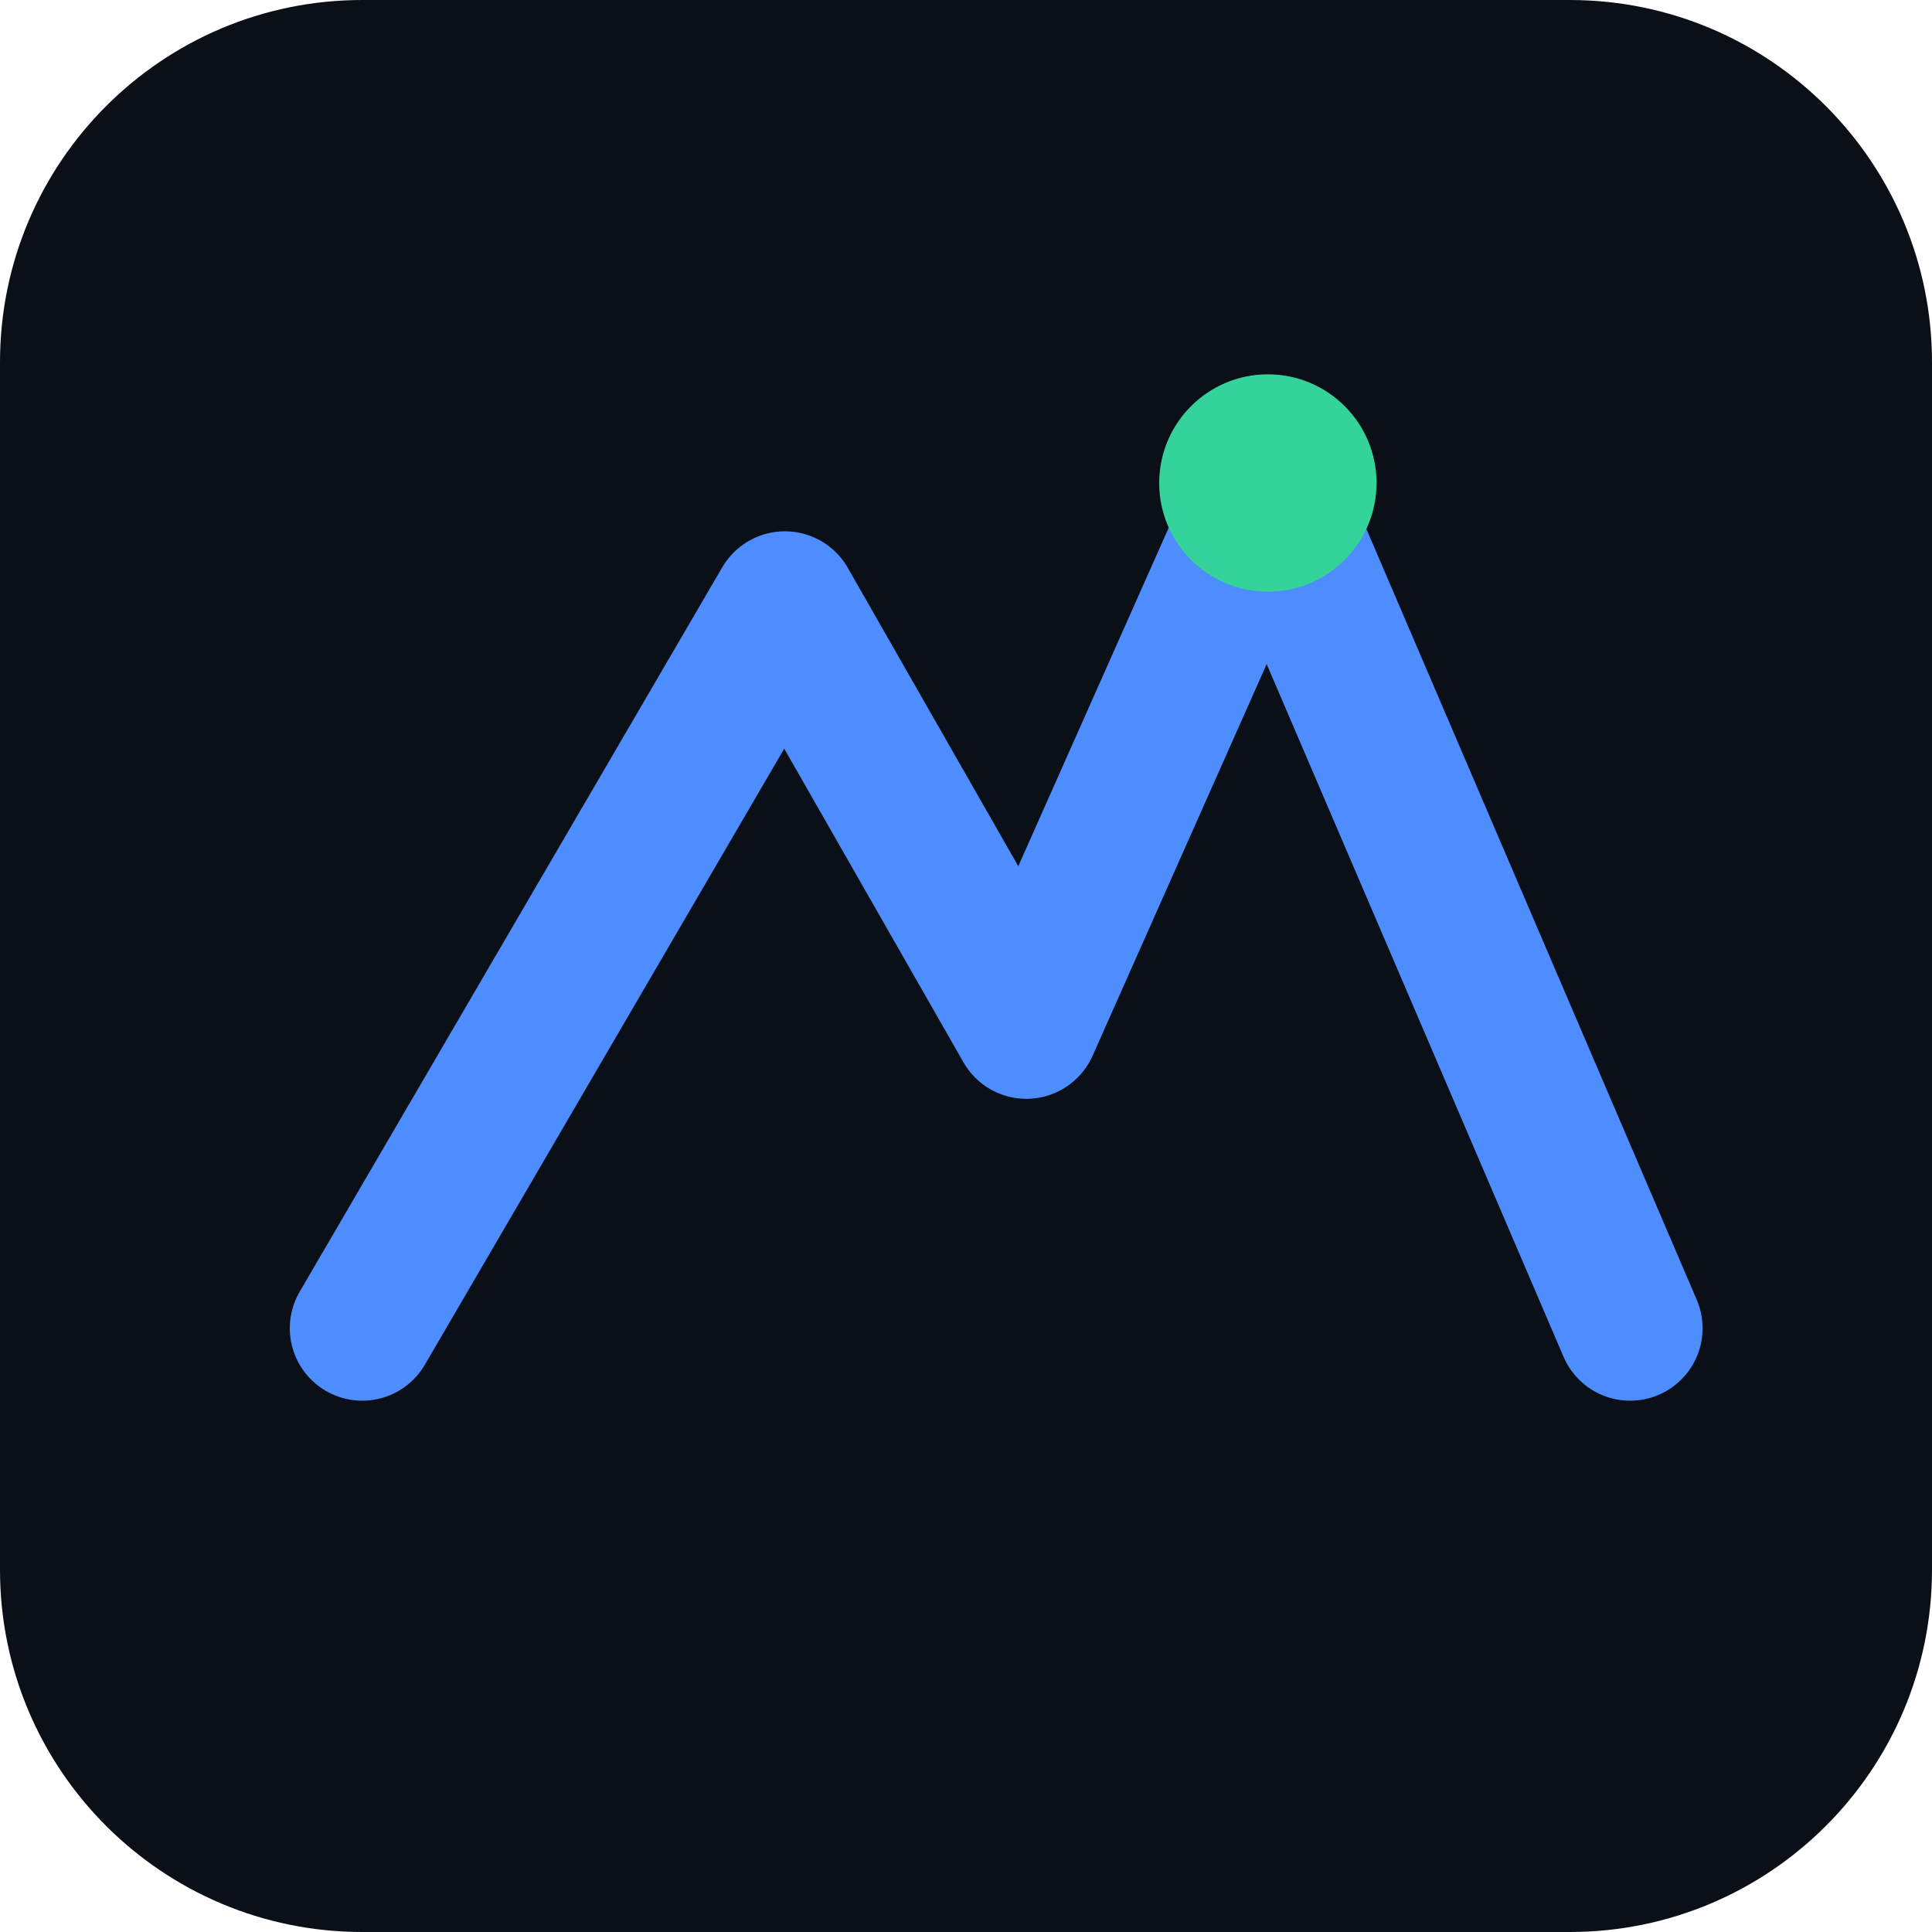
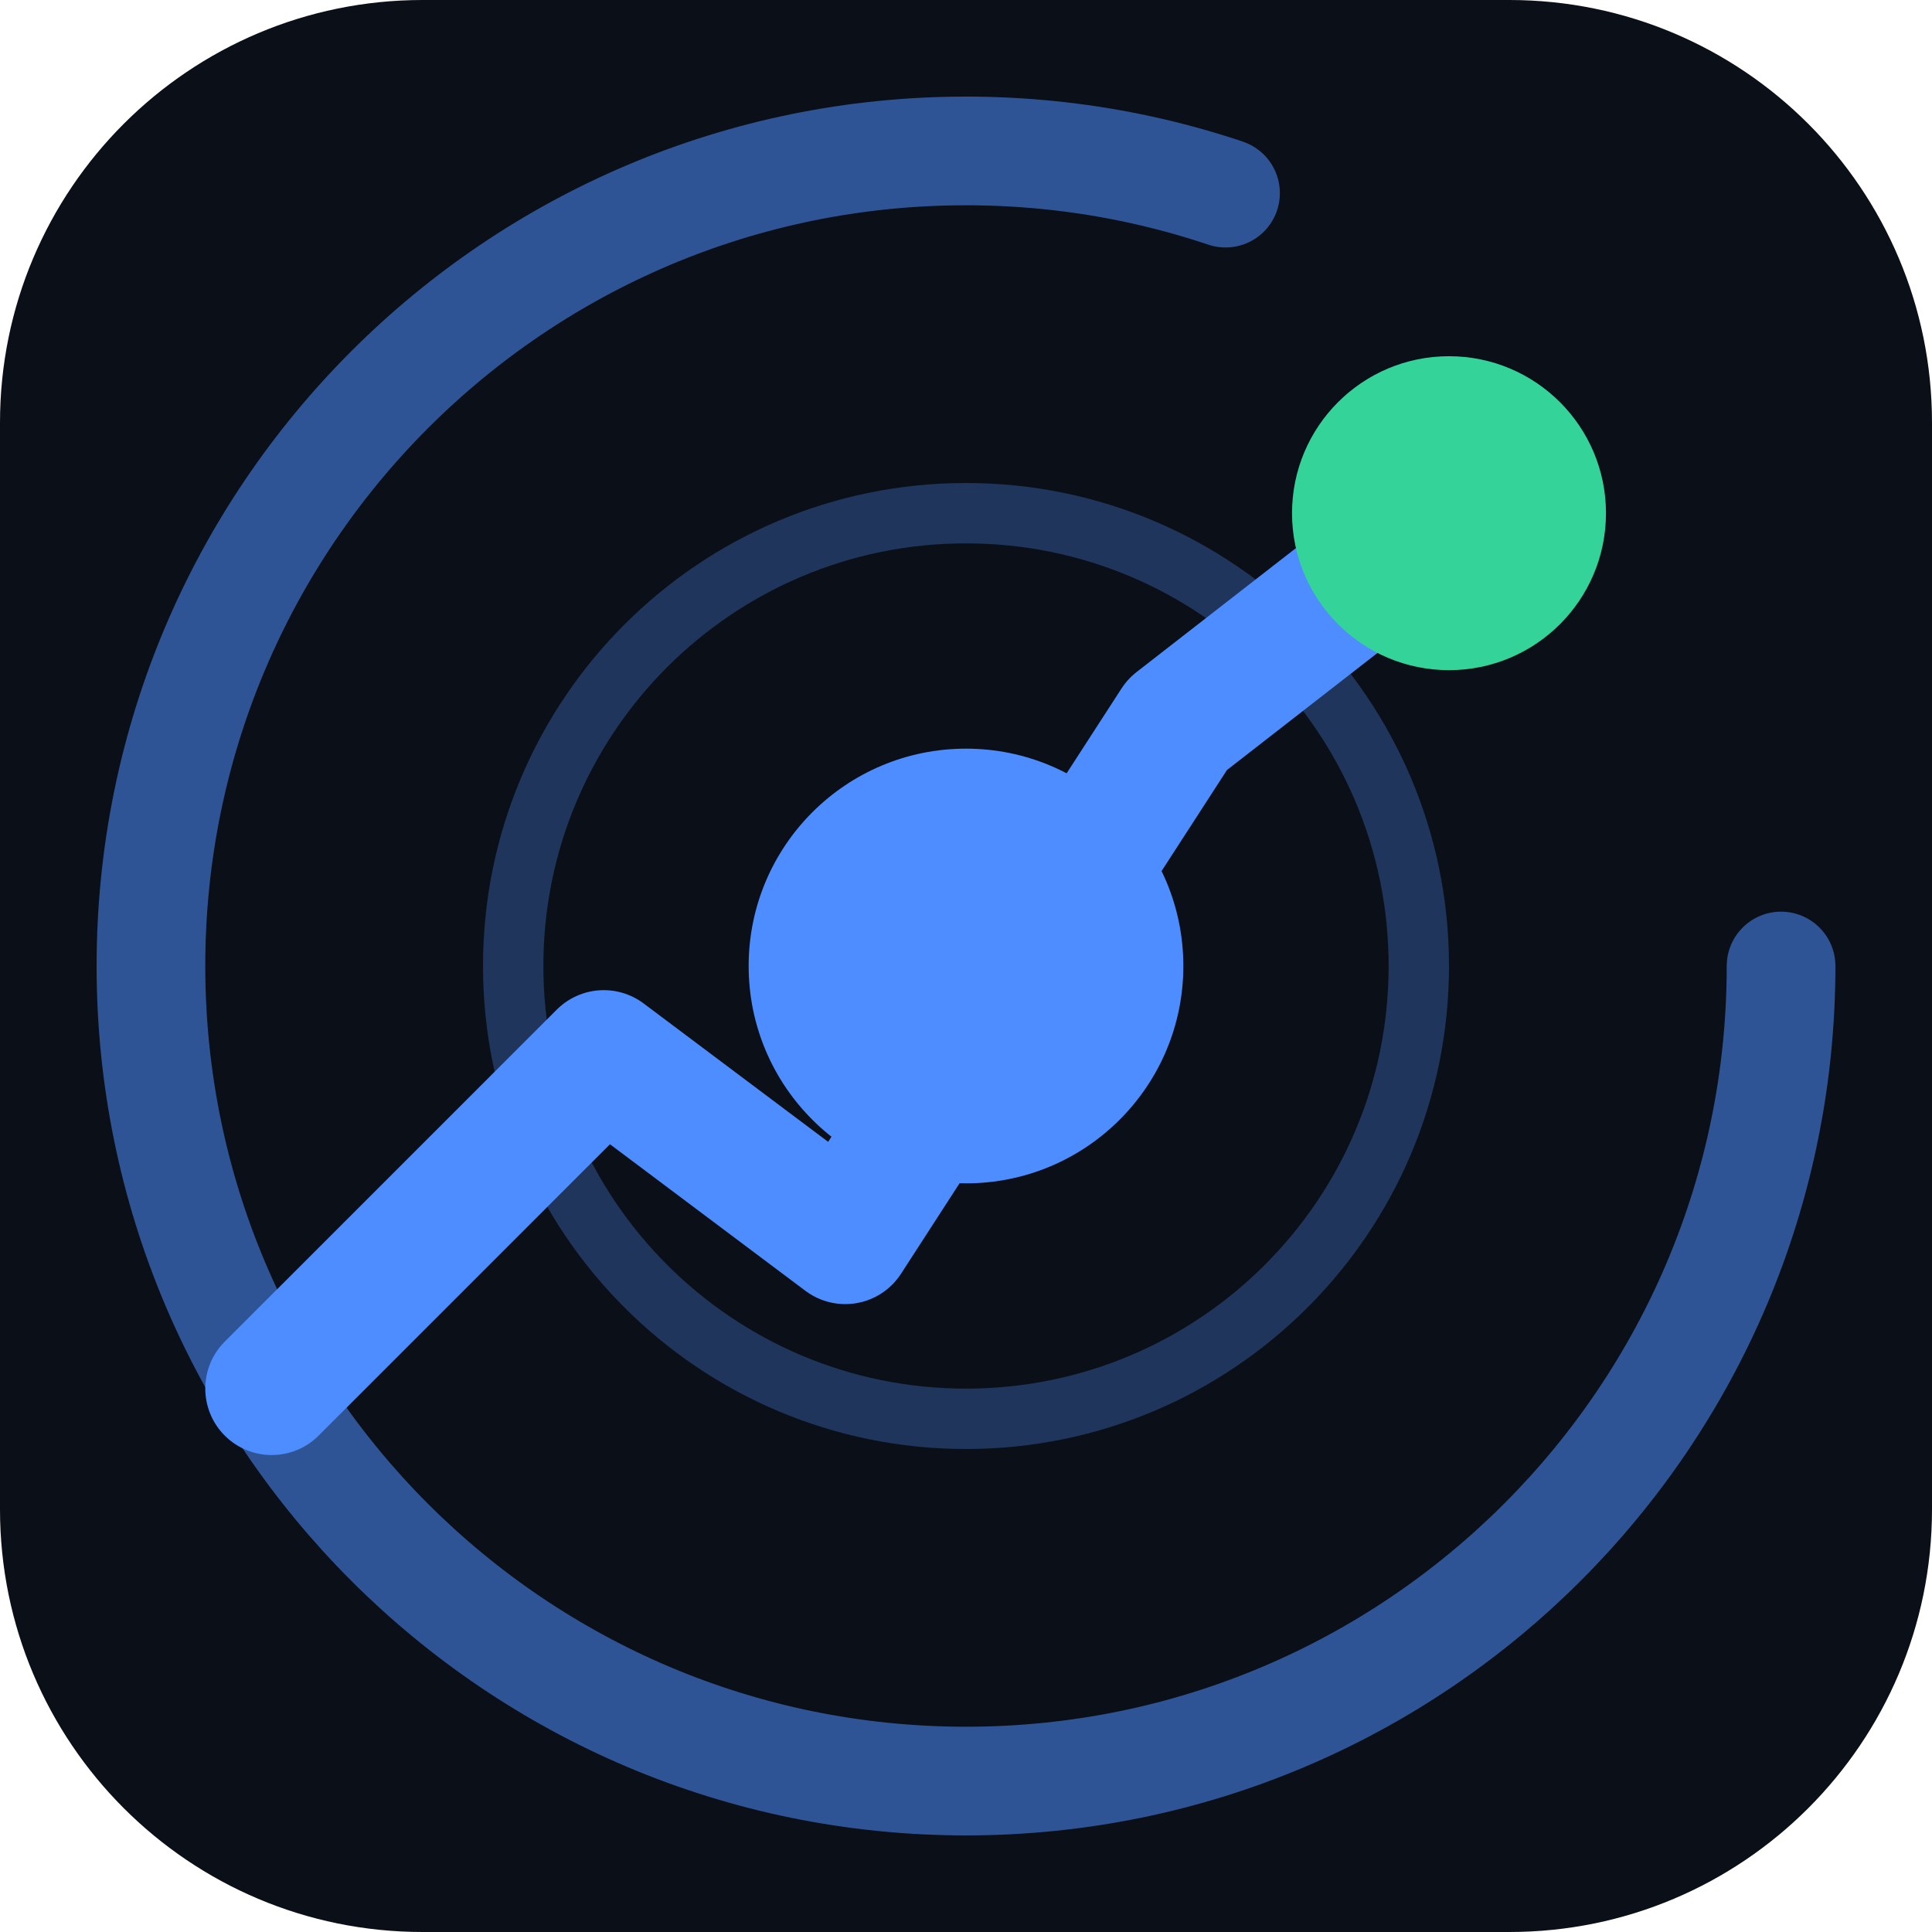
<svg xmlns="http://www.w3.org/2000/svg" viewBox="0 0 32 32">
-   <rect width="32" height="32" rx="6" fill="#0B0F17" />
-   <path d="M6 22 L13 10 L17 17 L21 8 L27 22" fill="none" stroke="#4D8DFF" stroke-width="2.4" stroke-linecap="round" stroke-linejoin="round" />
-   <circle cx="21" cy="8" r="1.8" fill="#34D399" />
+   <rect width="32" height="32" rx="7" fill="#0B0F17" />
+   <circle cx="16" cy="16" r="13.5" fill="none" stroke="#4D8DFF" stroke-width="1.8" stroke-dasharray="68 17" stroke-linecap="round" opacity="0.55" />
+   <circle cx="16" cy="16" r="7.5" fill="none" stroke="#4D8DFF" stroke-width="1" opacity="0.3" />
+   <circle cx="16" cy="16" r="3.6" fill="#4D8DFF" />
+   <path d="M4.5 23 L10 17.5 L14 20.5 L19.5 12 L24 8.5" fill="none" stroke="#4D8DFF" stroke-width="2.2" stroke-linecap="round" stroke-linejoin="round" />
+   <circle cx="24" cy="8.5" r="2.6" fill="#34D399" />
</svg>
